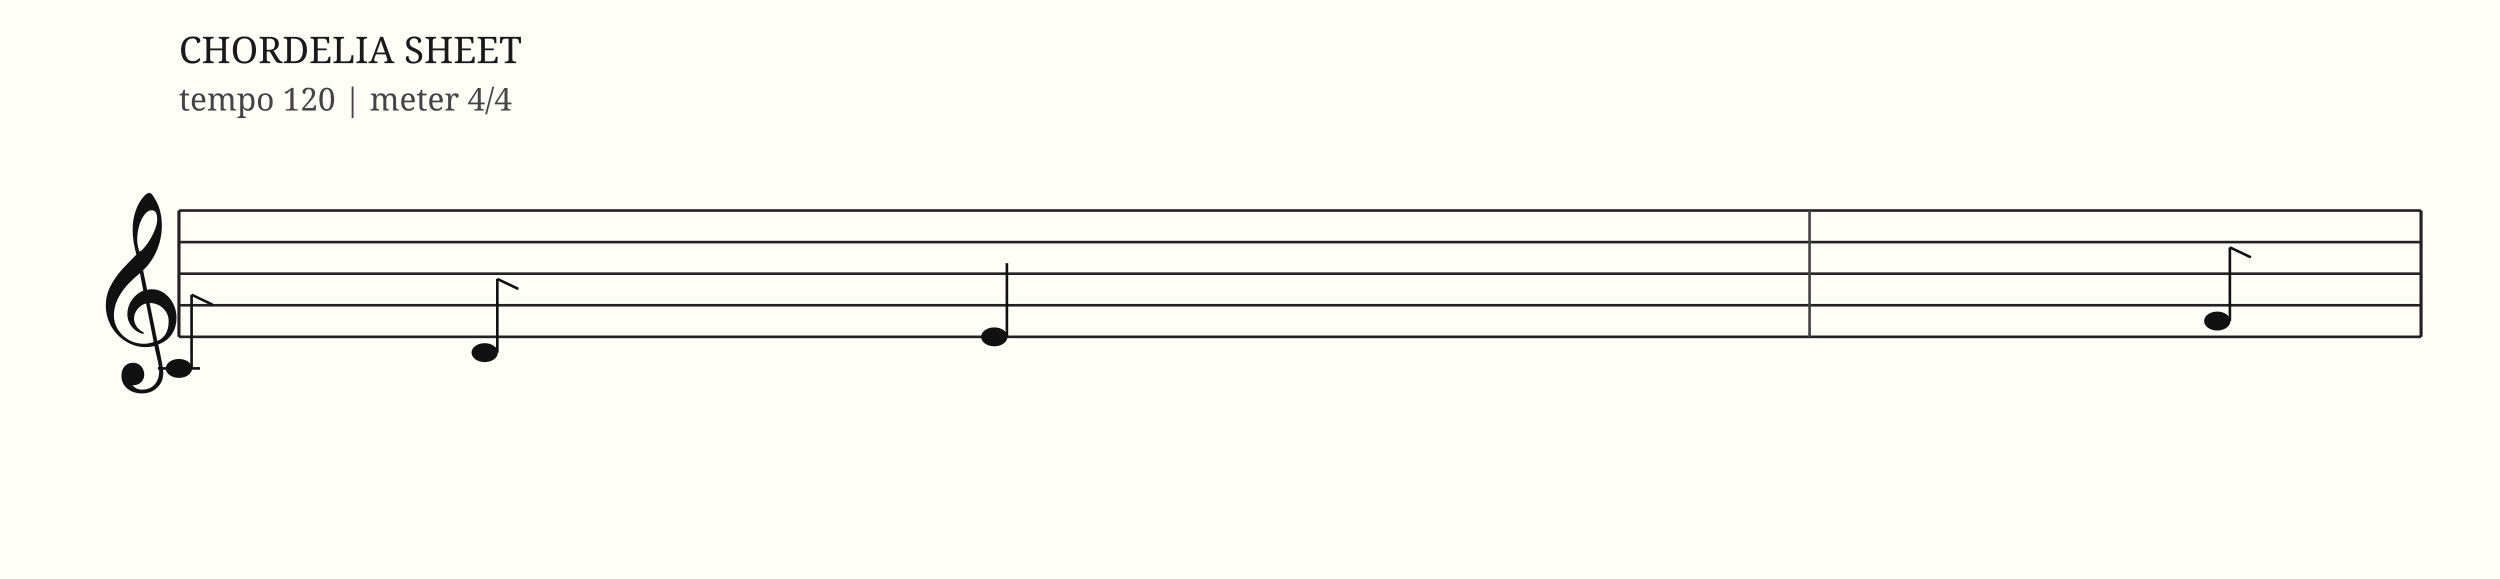
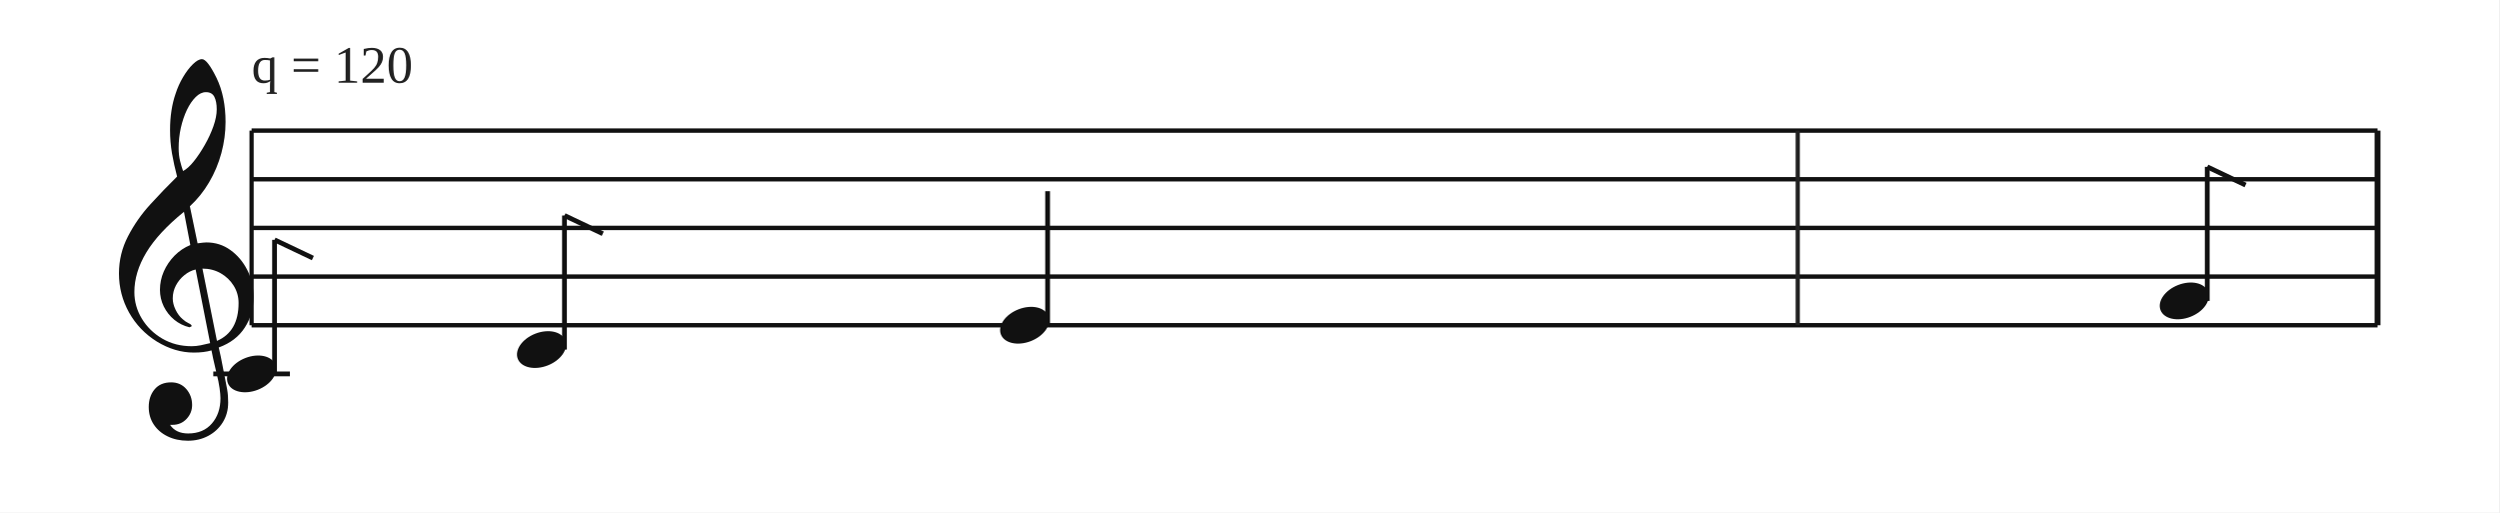
- <svg xmlns="http://www.w3.org/2000/svg" width="950" height="220" viewBox="0 0 950 220">
-   <rect x="0" y="0" width="950" height="220" fill="#fffdf8" />
-   <text x="68.00" y="24.00" font-family="Georgia, serif" font-size="14" fill="#1a1a1a">CHORDELIA SHEET</text>
-   <text x="68.00" y="42.00" font-family="Georgia, serif" font-size="12" fill="#444">tempo 120 | meter 4/4</text>
-   <text x="38.00" y="132.00" font-family="Bravura, Noto Music, serif" font-size="44" fill="#111">𝄞</text>
-   <line class="staff-line" x1="68.00" y1="80.00" x2="920.00" y2="80.00" stroke="#222" stroke-width="1" />
-   <line class="staff-line" x1="68.00" y1="92.00" x2="920.00" y2="92.00" stroke="#222" stroke-width="1" />
-   <line class="staff-line" x1="68.00" y1="104.00" x2="920.00" y2="104.00" stroke="#222" stroke-width="1" />
-   <line class="staff-line" x1="68.00" y1="116.00" x2="920.00" y2="116.00" stroke="#222" stroke-width="1" />
-   <line class="staff-line" x1="68.00" y1="128.00" x2="920.00" y2="128.00" stroke="#222" stroke-width="1" />
-   <line class="staff-barline" x1="68.00" y1="80.00" x2="68.00" y2="128.00" stroke="#222" stroke-width="1.2" />
-   <line class="staff-barline" x1="920.00" y1="80.00" x2="920.00" y2="128.00" stroke="#222" stroke-width="1.2" />
-   <line class="measure-barline" x1="687.64" y1="80.00" x2="687.64" y2="128.00" stroke="#444" stroke-width="1" />
-   <line class="ledger-line" x1="60.00" y1="140.00" x2="76.00" y2="140.00" stroke="#111" stroke-width="1" />
-   <ellipse class="notehead notehead-filled" cx="68.00" cy="140.00" rx="5" ry="3.6" fill="#111" />
-   <line class="note-stem" x1="72.80" y1="140.00" x2="72.80" y2="112.00" stroke="#111" stroke-width="1" />
-   <line class="note-flag" x1="72.80" y1="112.00" x2="80.80" y2="115.80" stroke="#111" stroke-width="1" />
-   <ellipse class="notehead notehead-filled" cx="184.18" cy="134.00" rx="5" ry="3.6" fill="#111" />
-   <line class="note-stem" x1="188.98" y1="134.00" x2="188.98" y2="106.00" stroke="#111" stroke-width="1" />
-   <line class="note-flag" x1="188.98" y1="106.00" x2="196.98" y2="109.80" stroke="#111" stroke-width="1" />
-   <ellipse class="notehead notehead-filled" cx="377.82" cy="128.00" rx="5" ry="3.6" fill="#111" />
-   <line class="note-stem" x1="382.62" y1="128.00" x2="382.62" y2="100.00" stroke="#111" stroke-width="1" />
-   <ellipse class="notehead notehead-filled" cx="842.55" cy="122.00" rx="5" ry="3.6" fill="#111" />
-   <line class="note-stem" x1="847.35" y1="122.00" x2="847.35" y2="94.00" stroke="#111" stroke-width="1" />
-   <line class="note-flag" x1="847.35" y1="94.00" x2="855.35" y2="97.80" stroke="#111" stroke-width="1" />
+ <svg xmlns="http://www.w3.org/2000/svg" width="522" height="107" viewBox="0 0 522 107">
+   <rect x="0" y="0" width="522" height="107" fill="#ffffff" />
+   <text x="22.55" y="57.75" font-family="Bravura, Noto Music, serif" font-size="46" fill="#111" dominant-baseline="middle">𝄞</text>
+   <text x="52.55" y="17.27" font-family="Times New Roman, serif" font-size="11" fill="#222">q = 120</text>
+   <line class="staff-line" x1="52.55" y1="27.27" x2="496.63" y2="27.27" stroke="#111" stroke-width="0.92" />
+   <line class="staff-line" x1="52.55" y1="37.43" x2="496.63" y2="37.43" stroke="#111" stroke-width="0.92" />
+   <line class="staff-line" x1="52.55" y1="47.59" x2="496.63" y2="47.59" stroke="#111" stroke-width="0.92" />
+   <line class="staff-line" x1="52.55" y1="57.75" x2="496.63" y2="57.75" stroke="#111" stroke-width="0.92" />
+   <line class="staff-line" x1="52.55" y1="67.91" x2="496.63" y2="67.91" stroke="#111" stroke-width="0.92" />
+   <line class="staff-barline" x1="52.55" y1="27.27" x2="52.55" y2="67.91" stroke="#111" stroke-width="0.88" />
+   <line class="staff-barline" x1="496.63" y1="27.27" x2="496.63" y2="67.91" stroke="#111" stroke-width="1.23" />
+   <line class="measure-barline" x1="375.52" y1="27.27" x2="375.52" y2="67.91" stroke="#222" stroke-width="0.88" />
+   <line class="ledger-line" x1="44.55" y1="78.07" x2="60.55" y2="78.07" stroke="#111" stroke-width="1" />
+   <ellipse class="notehead notehead-filled" cx="52.55" cy="78.07" rx="5.32" ry="3.56" transform="rotate(-21.25 52.55 78.07)" fill="#111" />
+   <line class="note-stem" x1="57.35" y1="78.07" x2="57.35" y2="50.08" stroke="#111" stroke-width="1" />
+   <line class="note-flag" x1="57.35" y1="50.08" x2="65.35" y2="53.88" stroke="#111" stroke-width="1" />
+   <ellipse class="notehead notehead-filled" cx="113.11" cy="72.99" rx="5.32" ry="3.56" transform="rotate(-21.25 113.11 72.99)" fill="#111" />
+   <line class="note-stem" x1="117.91" y1="72.99" x2="117.91" y2="45.00" stroke="#111" stroke-width="1" />
+   <line class="note-flag" x1="117.91" y1="45.00" x2="125.91" y2="48.80" stroke="#111" stroke-width="1" />
+   <ellipse class="notehead notehead-filled" cx="214.03" cy="67.91" rx="5.32" ry="3.56" transform="rotate(-21.25 214.03 67.91)" fill="#111" />
+   <line class="note-stem" x1="218.83" y1="67.91" x2="218.83" y2="39.92" stroke="#111" stroke-width="1" />
+   <ellipse class="notehead notehead-filled" cx="456.26" cy="62.83" rx="5.32" ry="3.56" transform="rotate(-21.25 456.26 62.83)" fill="#111" />
+   <line class="note-stem" x1="461.06" y1="62.83" x2="461.06" y2="34.84" stroke="#111" stroke-width="1" />
+   <line class="note-flag" x1="461.06" y1="34.84" x2="469.06" y2="38.64" stroke="#111" stroke-width="1" />
</svg>
